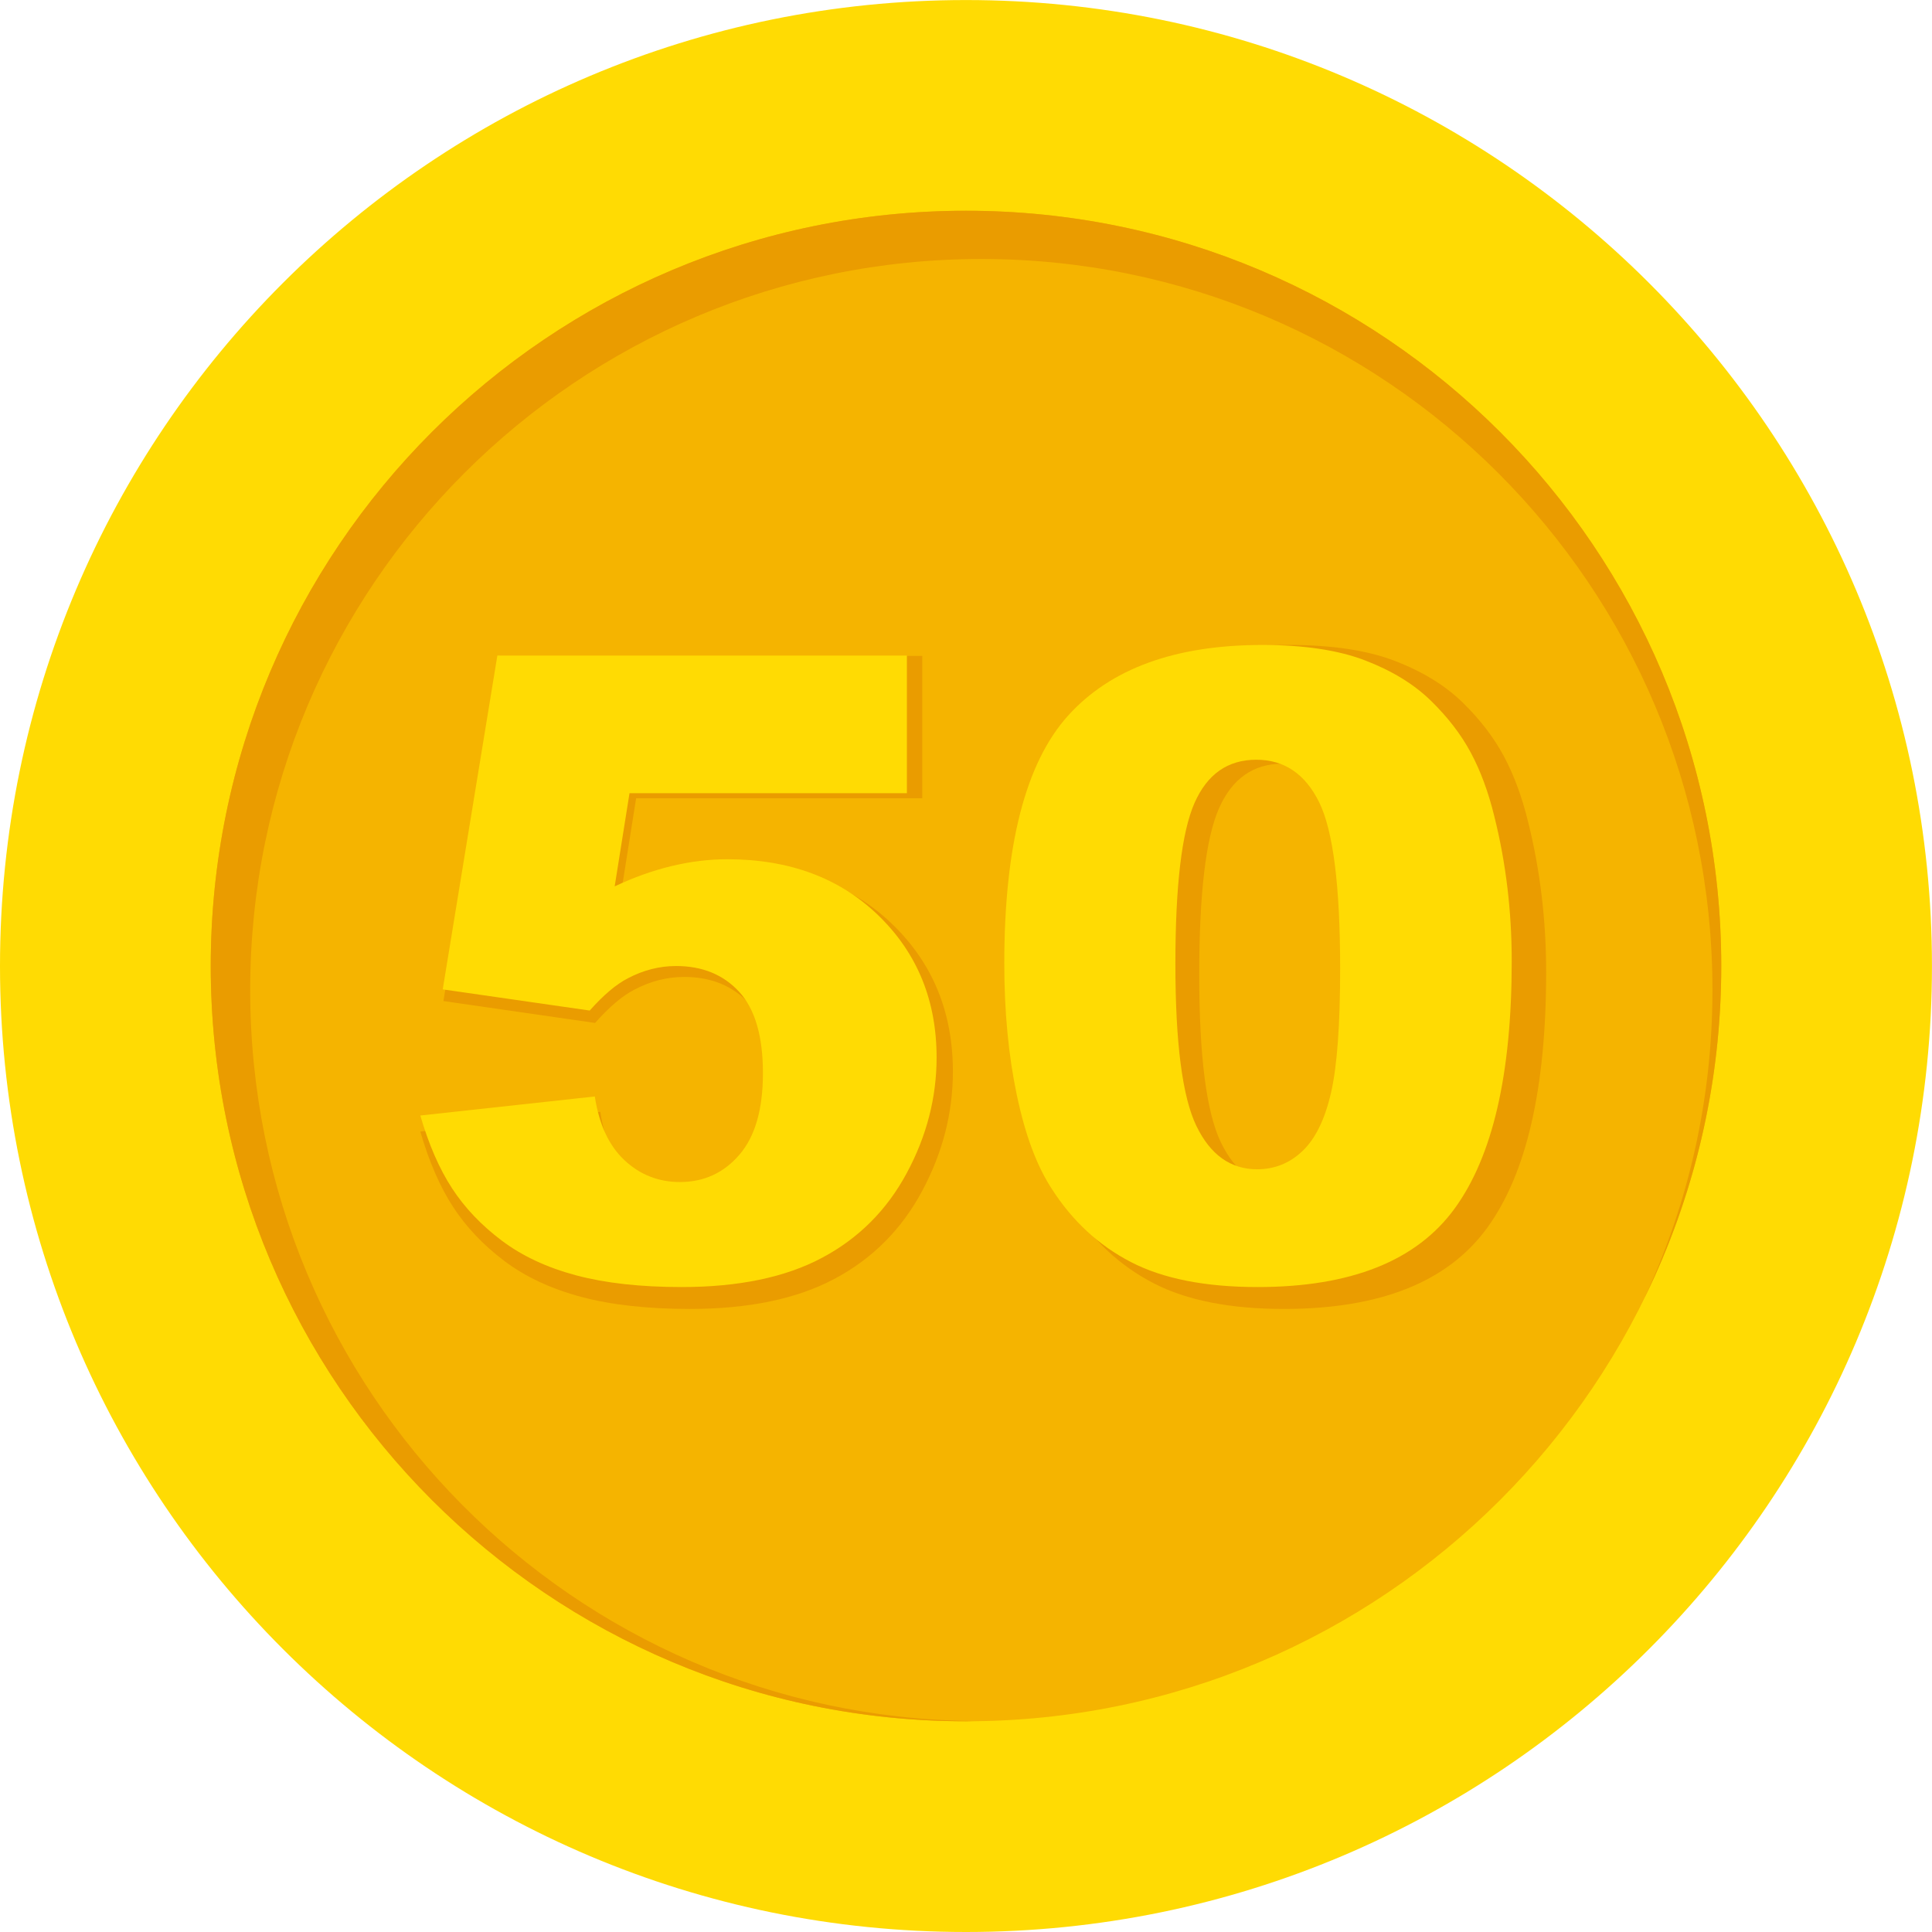
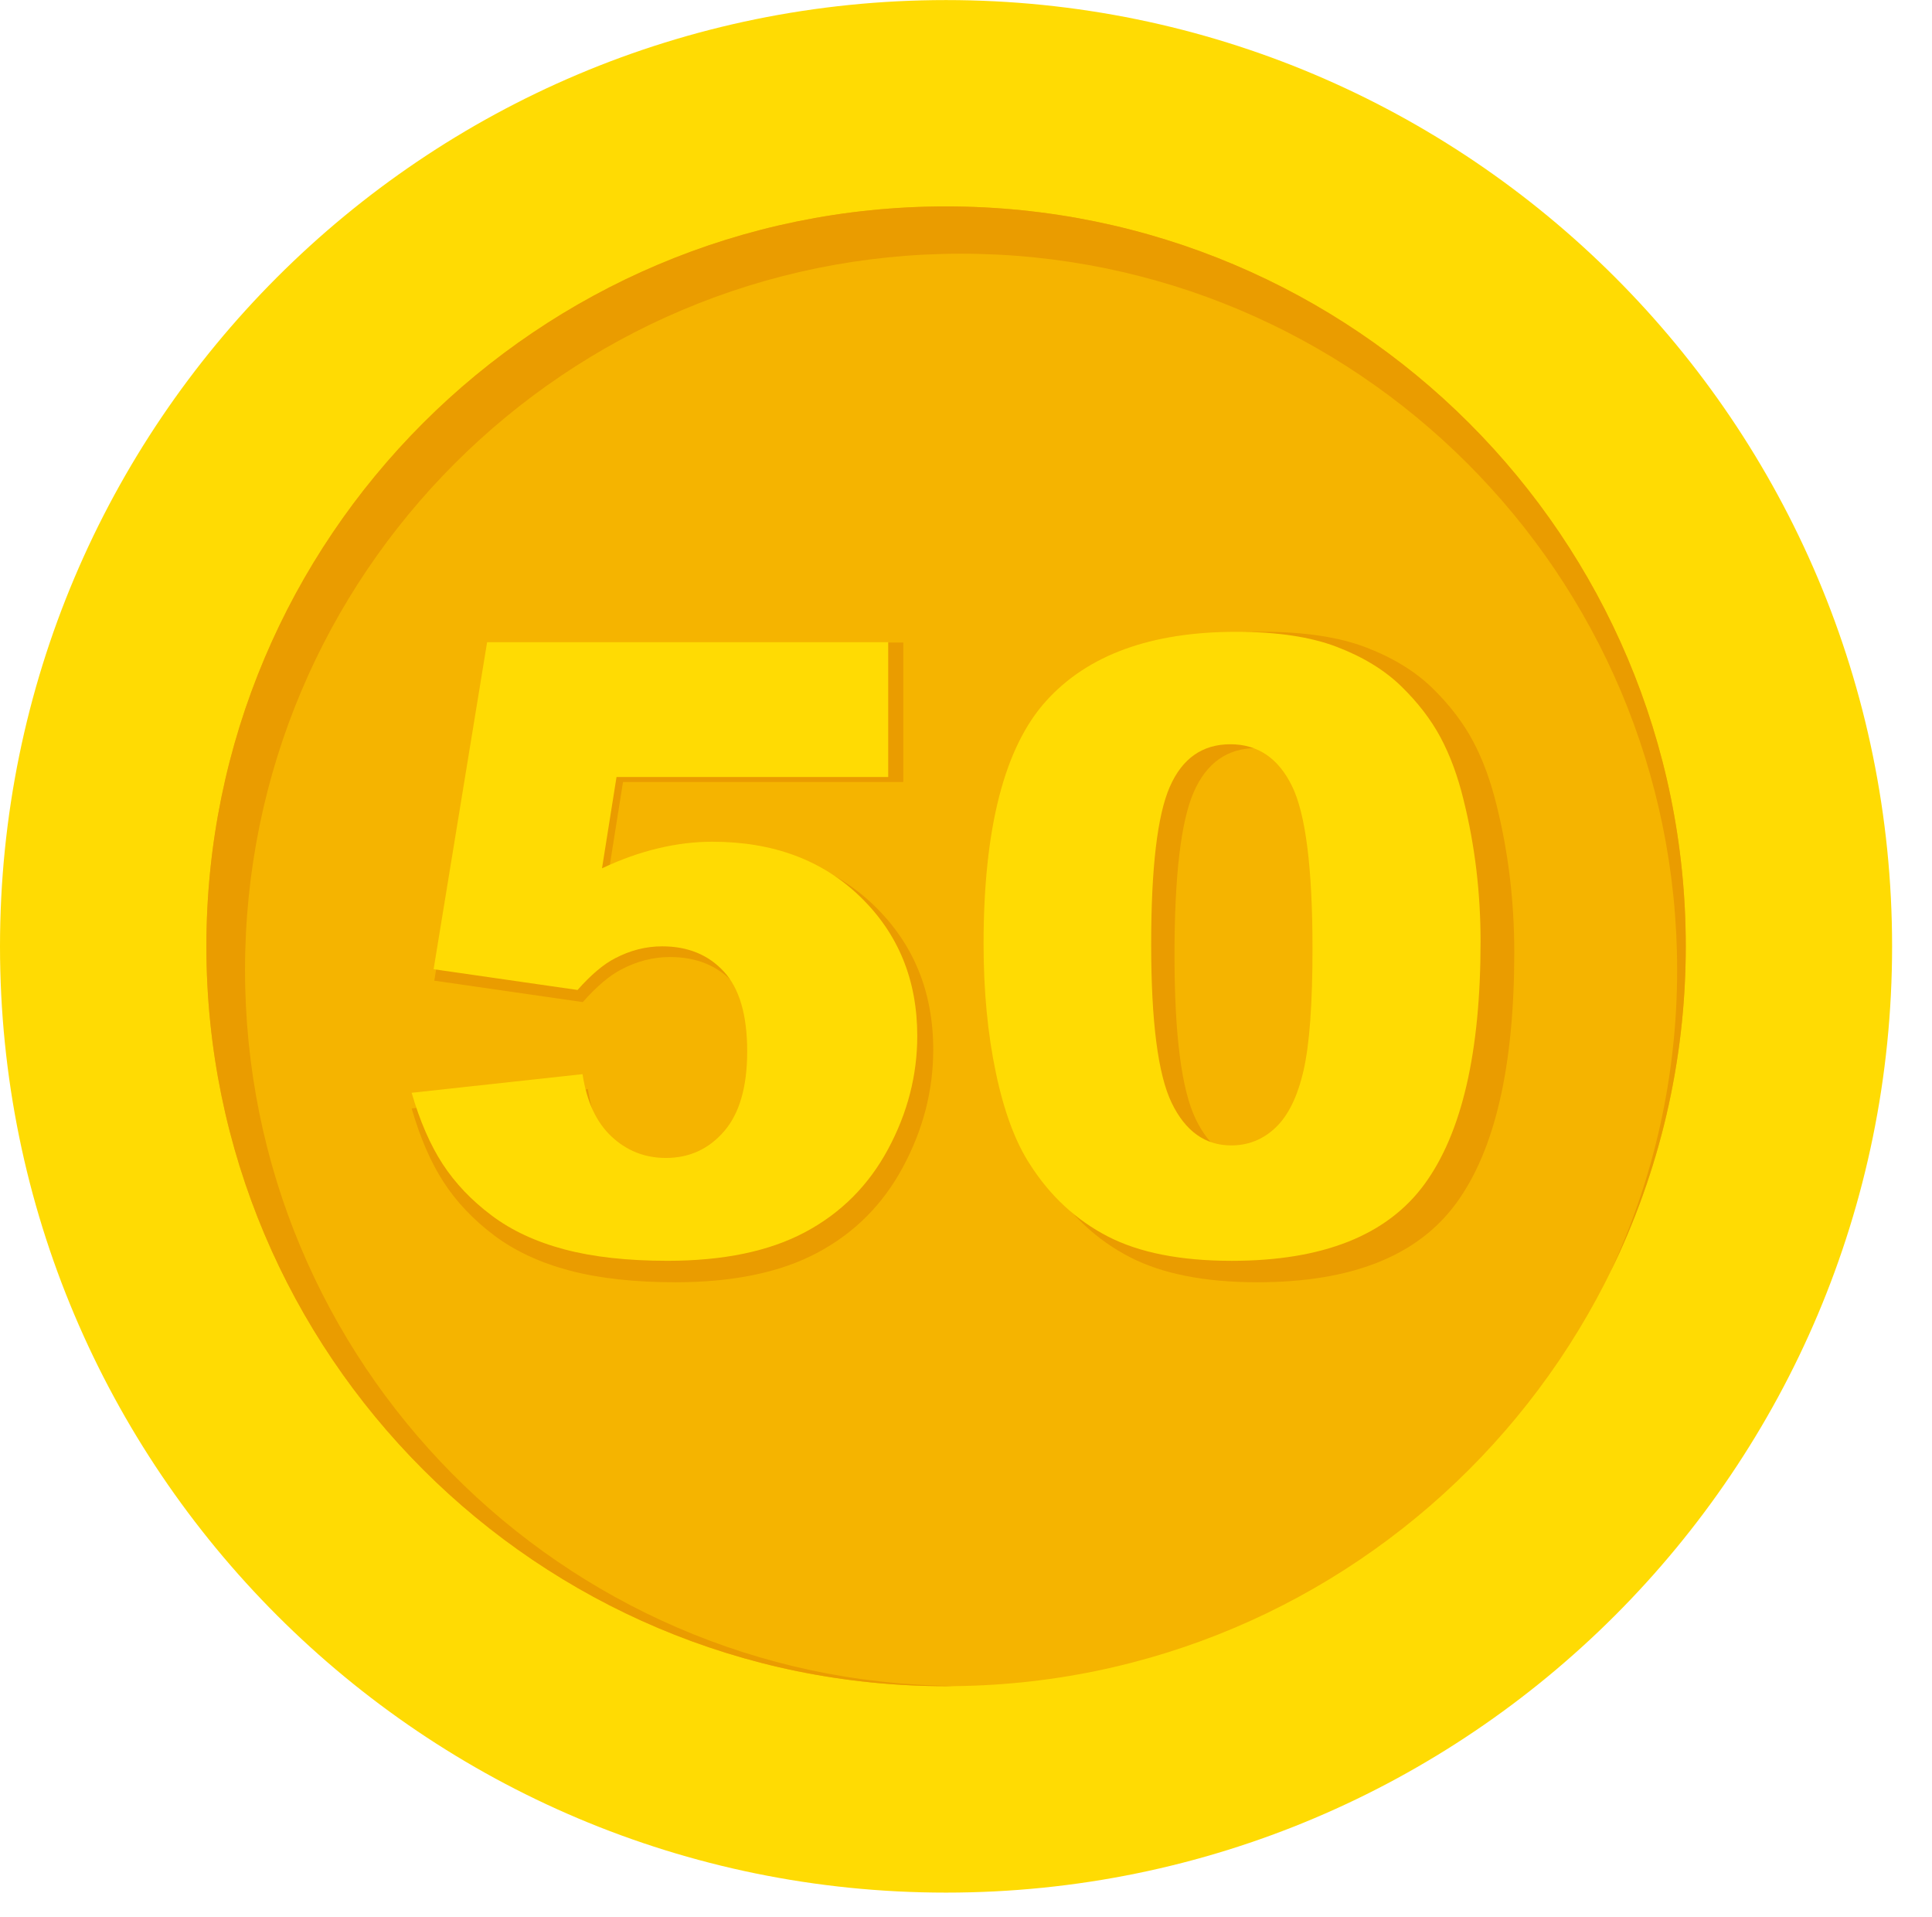
- <svg xmlns="http://www.w3.org/2000/svg" version="1.1" x="0px" y="0px" width="93.437px" height="93.438px" viewBox="0 0 93.437 93.438" enable-background="new 0 0 93.437 93.438" xml:space="preserve">
+ <svg xmlns="http://www.w3.org/2000/svg" version="1.1" id="圖層_1" x="0px" y="0px" width="88.8px" height="88.08px" viewBox="0 0 88.8 88.08" enable-background="new 0 0 88.8 88.08" xml:space="preserve">
  <g id="BG">
</g>
  <g id="UI">
</g>
  <g id="_x24_">
    <g>
      <g>
        <g>
-           <circle fill="#FFDB03" cx="46.718" cy="46.72" r="46.718" />
-           <circle fill="#F5B400" cx="46.719" cy="46.72" r="36.527" />
-           <path fill="#EA9C00" d="M12.1,47.885c0-19.53,15.831-35.359,35.36-35.359c19.529,0,35.36,15.829,35.36,35.359      c0,5.312-1.178,10.346-3.276,14.864c2.369-4.842,3.702-10.277,3.702-16.031c0-20.172-16.354-36.526-36.528-36.526      c-20.172,0-36.526,16.354-36.526,36.526c0,20.174,16.354,36.528,36.526,36.528c0.125,0,0.247-0.008,0.371-0.01      C27.731,83.037,12.1,67.29,12.1,47.885z" />
+           <circle fill="#FFDB03" cx="43.483" cy="43.486" r="43.483" />
+           <circle fill="#F5B400" cx="43.485" cy="43.485" r="33.998" />
+           <path fill="#EA9C00" d="M11.262,44.57c0-18.178,14.735-32.912,32.912-32.912c18.177,0,32.912,14.733,32.912,32.912      c0,4.944-1.096,9.629-3.049,13.835c2.205-4.507,3.445-9.566,3.445-14.922c0-18.775-15.221-33.998-33.999-33.998      c-18.775,0-33.997,15.222-33.997,33.998c0,18.777,15.221,34,33.997,34c0.116,0,0.23-0.009,0.345-0.011      C25.811,77.288,11.262,62.632,11.262,44.57z" />
        </g>
      </g>
      <g>
-         <path fill="#EA9C00" d="M24.172,31.722h20.433v6.885h-13.84l-0.74,4.66c0.958-0.452,1.905-0.791,2.842-1.018     c0.937-0.226,1.863-0.339,2.779-0.339c3.099,0,5.614,0.94,7.543,2.819c1.93,1.878,2.896,4.243,2.896,7.096     c0,2.005-0.497,3.933-1.49,5.782c-0.993,1.852-2.401,3.263-4.226,4.237s-4.159,1.461-7.005,1.461     c-2.042,0-3.793-0.194-5.25-0.582c-1.458-0.389-2.698-0.968-3.719-1.736c-1.021-0.771-1.849-1.643-2.483-2.618     c-0.633-0.973-1.162-2.188-1.584-3.643l8.705-0.954c0.212,1.399,0.705,2.462,1.479,3.188c0.774,0.728,1.697,1.092,2.768,1.092     c1.197,0,2.187-0.456,2.968-1.367c0.782-0.91,1.173-2.27,1.173-4.077c0-1.851-0.395-3.206-1.183-4.066     c-0.79-0.861-1.838-1.294-3.149-1.294c-0.831,0-1.634,0.206-2.409,0.615c-0.577,0.296-1.212,0.834-1.901,1.61l-7.333-1.059     L24.172,31.722z" />
-         <path fill="#EA9C00" d="M49.463,47.122c0-5.902,1.06-10.035,3.18-12.393s5.35-3.537,9.688-3.537c2.084,0,3.796,0.258,5.134,0.773     c1.338,0.514,2.43,1.187,3.275,2.011c0.845,0.826,1.511,1.695,1.997,2.606c0.486,0.91,0.877,1.974,1.173,3.188     c0.577,2.317,0.867,4.732,0.867,7.245c0,5.635-0.952,9.758-2.854,12.371s-5.177,3.919-9.825,3.919     c-2.606,0-4.713-0.416-6.318-1.249s-2.923-2.055-3.951-3.665c-0.748-1.144-1.328-2.709-1.743-4.691     C49.67,51.717,49.463,49.523,49.463,47.122z M57.999,47.144c0,3.954,0.349,6.655,1.046,8.103     c0.698,1.447,1.708,2.171,3.033,2.171c0.874,0,1.63-0.308,2.271-0.92c0.641-0.615,1.113-1.587,1.416-2.915     c0.303-1.325,0.454-3.396,0.454-6.205c0-4.124-0.349-6.896-1.046-8.315c-0.697-1.42-1.743-2.128-3.138-2.128     c-1.423,0-2.451,0.724-3.085,2.17C58.316,40.551,57.999,43.232,57.999,47.144z" />
+         <path fill="#EA9C00" d="M22.498,29.526h19.019v6.408H28.635l-0.689,4.338c0.892-0.421,1.773-0.736,2.645-0.947     c0.873-0.211,1.734-0.315,2.587-0.315c2.884,0,5.226,0.875,7.021,2.623c1.796,1.748,2.695,3.95,2.695,6.605     c0,1.866-0.463,3.66-1.386,5.381c-0.924,1.725-2.235,3.038-3.934,3.944s-3.871,1.359-6.52,1.359c-1.9,0-3.53-0.181-4.886-0.541     c-1.357-0.362-2.512-0.901-3.461-1.616c-0.951-0.718-1.722-1.529-2.312-2.437c-0.589-0.906-1.082-2.037-1.474-3.392l8.102-0.888     c0.197,1.303,0.656,2.292,1.377,2.968c0.72,0.677,1.579,1.017,2.576,1.017c1.115,0,2.035-0.425,2.762-1.272     c0.729-0.848,1.092-2.113,1.092-3.795c0-1.723-0.367-2.984-1.101-3.784c-0.735-0.802-1.711-1.205-2.932-1.205     c-0.773,0-1.521,0.192-2.241,0.572c-0.537,0.276-1.129,0.776-1.77,1.499l-6.825-0.985L22.498,29.526z" />
+         <path fill="#EA9C00" d="M46.038,43.86c0-5.494,0.987-9.34,2.96-11.536c1.974-2.194,4.979-3.292,9.017-3.292     c1.939,0,3.533,0.241,4.778,0.72c1.246,0.478,2.263,1.104,3.049,1.872c0.786,0.769,1.406,1.578,1.858,2.426     c0.453,0.847,0.816,1.837,1.092,2.967c0.537,2.157,0.808,4.404,0.808,6.743c0,5.245-0.887,9.082-2.657,11.515     c-1.77,2.433-4.818,3.647-9.144,3.647c-2.427,0-4.387-0.387-5.882-1.162c-1.494-0.775-2.72-1.913-3.677-3.411     c-0.696-1.064-1.236-2.521-1.623-4.366C46.231,48.137,46.038,46.094,46.038,43.86z M53.983,43.88     c0,3.681,0.325,6.194,0.974,7.542c0.65,1.347,1.59,2.021,2.823,2.021c0.813,0,1.517-0.288,2.114-0.856     c0.597-0.573,1.035-1.478,1.318-2.714c0.281-1.233,0.422-3.161,0.422-5.775c0-3.839-0.325-6.419-0.974-7.74     c-0.648-1.322-1.622-1.981-2.921-1.981c-1.324,0-2.281,0.675-2.871,2.02C54.279,37.744,53.983,40.239,53.983,43.88z" />
      </g>
      <g>
        <g>
-           <path fill="#FFDB03" d="M24.054,31.704h19.807v6.657H30.445l-0.717,4.507c0.929-0.437,1.847-0.766,2.755-0.983      c0.909-0.219,1.806-0.329,2.694-0.329c3.004,0,5.442,0.909,7.313,2.726c1.871,1.817,2.807,4.104,2.807,6.861      c0,1.939-0.481,3.804-1.444,5.592c-0.962,1.79-2.328,3.156-4.097,4.097c-1.769,0.943-4.032,1.414-6.791,1.414      c-1.98,0-3.677-0.188-5.09-0.563c-1.414-0.376-2.615-0.936-3.604-1.68c-0.99-0.744-1.792-1.587-2.407-2.53      c-0.614-0.941-1.126-2.116-1.536-3.523l8.439-0.921c0.205,1.353,0.683,2.379,1.434,3.082c0.75,0.703,1.645,1.056,2.683,1.056      c1.16,0,2.12-0.441,2.877-1.321c0.758-0.881,1.137-2.195,1.137-3.942c0-1.79-0.382-3.101-1.147-3.934      c-0.766-0.833-1.782-1.25-3.053-1.25c-0.805,0-1.584,0.199-2.335,0.595c-0.559,0.286-1.175,0.807-1.843,1.558l-7.108-1.024      L24.054,31.704z" />
-           <path fill="#FFDB03" d="M48.571,46.596c0-5.708,1.027-9.703,3.083-11.983c2.056-2.279,5.186-3.42,9.392-3.42      c2.021,0,3.68,0.249,4.978,0.748c1.297,0.497,2.355,1.146,3.175,1.944c0.819,0.799,1.465,1.639,1.936,2.52      c0.472,0.881,0.851,1.909,1.137,3.083c0.56,2.24,0.84,4.576,0.84,7.005c0,5.45-0.922,9.437-2.766,11.963      c-1.843,2.527-5.018,3.79-9.525,3.79c-2.526,0-4.568-0.403-6.125-1.208c-1.557-0.806-2.834-1.986-3.83-3.544      c-0.725-1.106-1.288-2.619-1.69-4.537C48.772,51.038,48.571,48.918,48.571,46.596z M56.846,46.616      c0,3.823,0.338,6.436,1.014,7.835c0.676,1.399,1.656,2.099,2.939,2.099c0.847,0,1.581-0.296,2.202-0.89      c0.622-0.595,1.079-1.534,1.373-2.817c0.294-1.282,0.44-3.284,0.44-6.001c0-3.988-0.338-6.668-1.014-8.04      c-0.675-1.373-1.689-2.059-3.042-2.059c-1.38,0-2.376,0.7-2.991,2.1C57.154,40.242,56.846,42.834,56.846,46.616z" />
+           <path fill="#FFDB03" d="M22.389,29.51h18.436v6.195H28.337l-0.667,4.196c0.864-0.407,1.719-0.713,2.564-0.915      c0.846-0.204,1.681-0.307,2.508-0.307c2.796,0,5.065,0.846,6.806,2.538c1.742,1.69,2.612,3.819,2.612,6.385      c0,1.806-0.447,3.541-1.343,5.205c-0.896,1.666-2.167,2.938-3.814,3.814c-1.646,0.877-3.752,1.315-6.321,1.315      c-1.842,0-3.422-0.175-4.737-0.524c-1.316-0.35-2.435-0.87-3.354-1.563c-0.922-0.692-1.668-1.477-2.241-2.354      c-0.572-0.876-1.048-1.97-1.43-3.279l7.855-0.857c0.191,1.26,0.635,2.215,1.334,2.868c0.698,0.654,1.531,0.983,2.497,0.983      c1.08,0,1.974-0.41,2.679-1.229c0.706-0.82,1.058-2.043,1.058-3.669c0-1.667-0.355-2.886-1.068-3.662s-1.658-1.164-2.841-1.164      c-0.749,0-1.475,0.186-2.173,0.554c-0.52,0.266-1.094,0.751-1.715,1.451l-6.616-0.954L22.389,29.51z" />
+           <path fill="#FFDB03" d="M45.208,43.37c0-5.313,0.957-9.032,2.87-11.154c1.913-2.121,4.826-3.183,8.741-3.183      c1.882,0,3.426,0.231,4.634,0.696c1.207,0.462,2.191,1.067,2.955,1.81c0.763,0.744,1.363,1.525,1.802,2.345      c0.44,0.821,0.793,1.777,1.059,2.87c0.521,2.085,0.782,4.259,0.782,6.521c0,5.072-0.858,8.783-2.574,11.135      s-4.671,3.527-8.866,3.527c-2.352,0-4.252-0.375-5.701-1.124c-1.448-0.751-2.638-1.849-3.564-3.299      c-0.675-1.029-1.199-2.438-1.574-4.223C45.396,47.505,45.208,45.531,45.208,43.37z M52.911,43.389      c0,3.558,0.314,5.99,0.943,7.292c0.629,1.302,1.542,1.953,2.735,1.953c0.789,0,1.472-0.275,2.05-0.828      c0.579-0.555,1.004-1.428,1.277-2.622c0.273-1.193,0.41-3.057,0.41-5.585c0-3.712-0.314-6.207-0.944-7.483      c-0.628-1.278-1.571-1.916-2.831-1.916c-1.284,0-2.212,0.65-2.783,1.954C53.197,37.456,52.911,39.869,52.911,43.389z" />
        </g>
      </g>
    </g>
  </g>
  <g id="選單">
</g>
+   <g id="BG_1_">
+ </g>
+   <g id="_x24__1_">
+ </g>
</svg>
